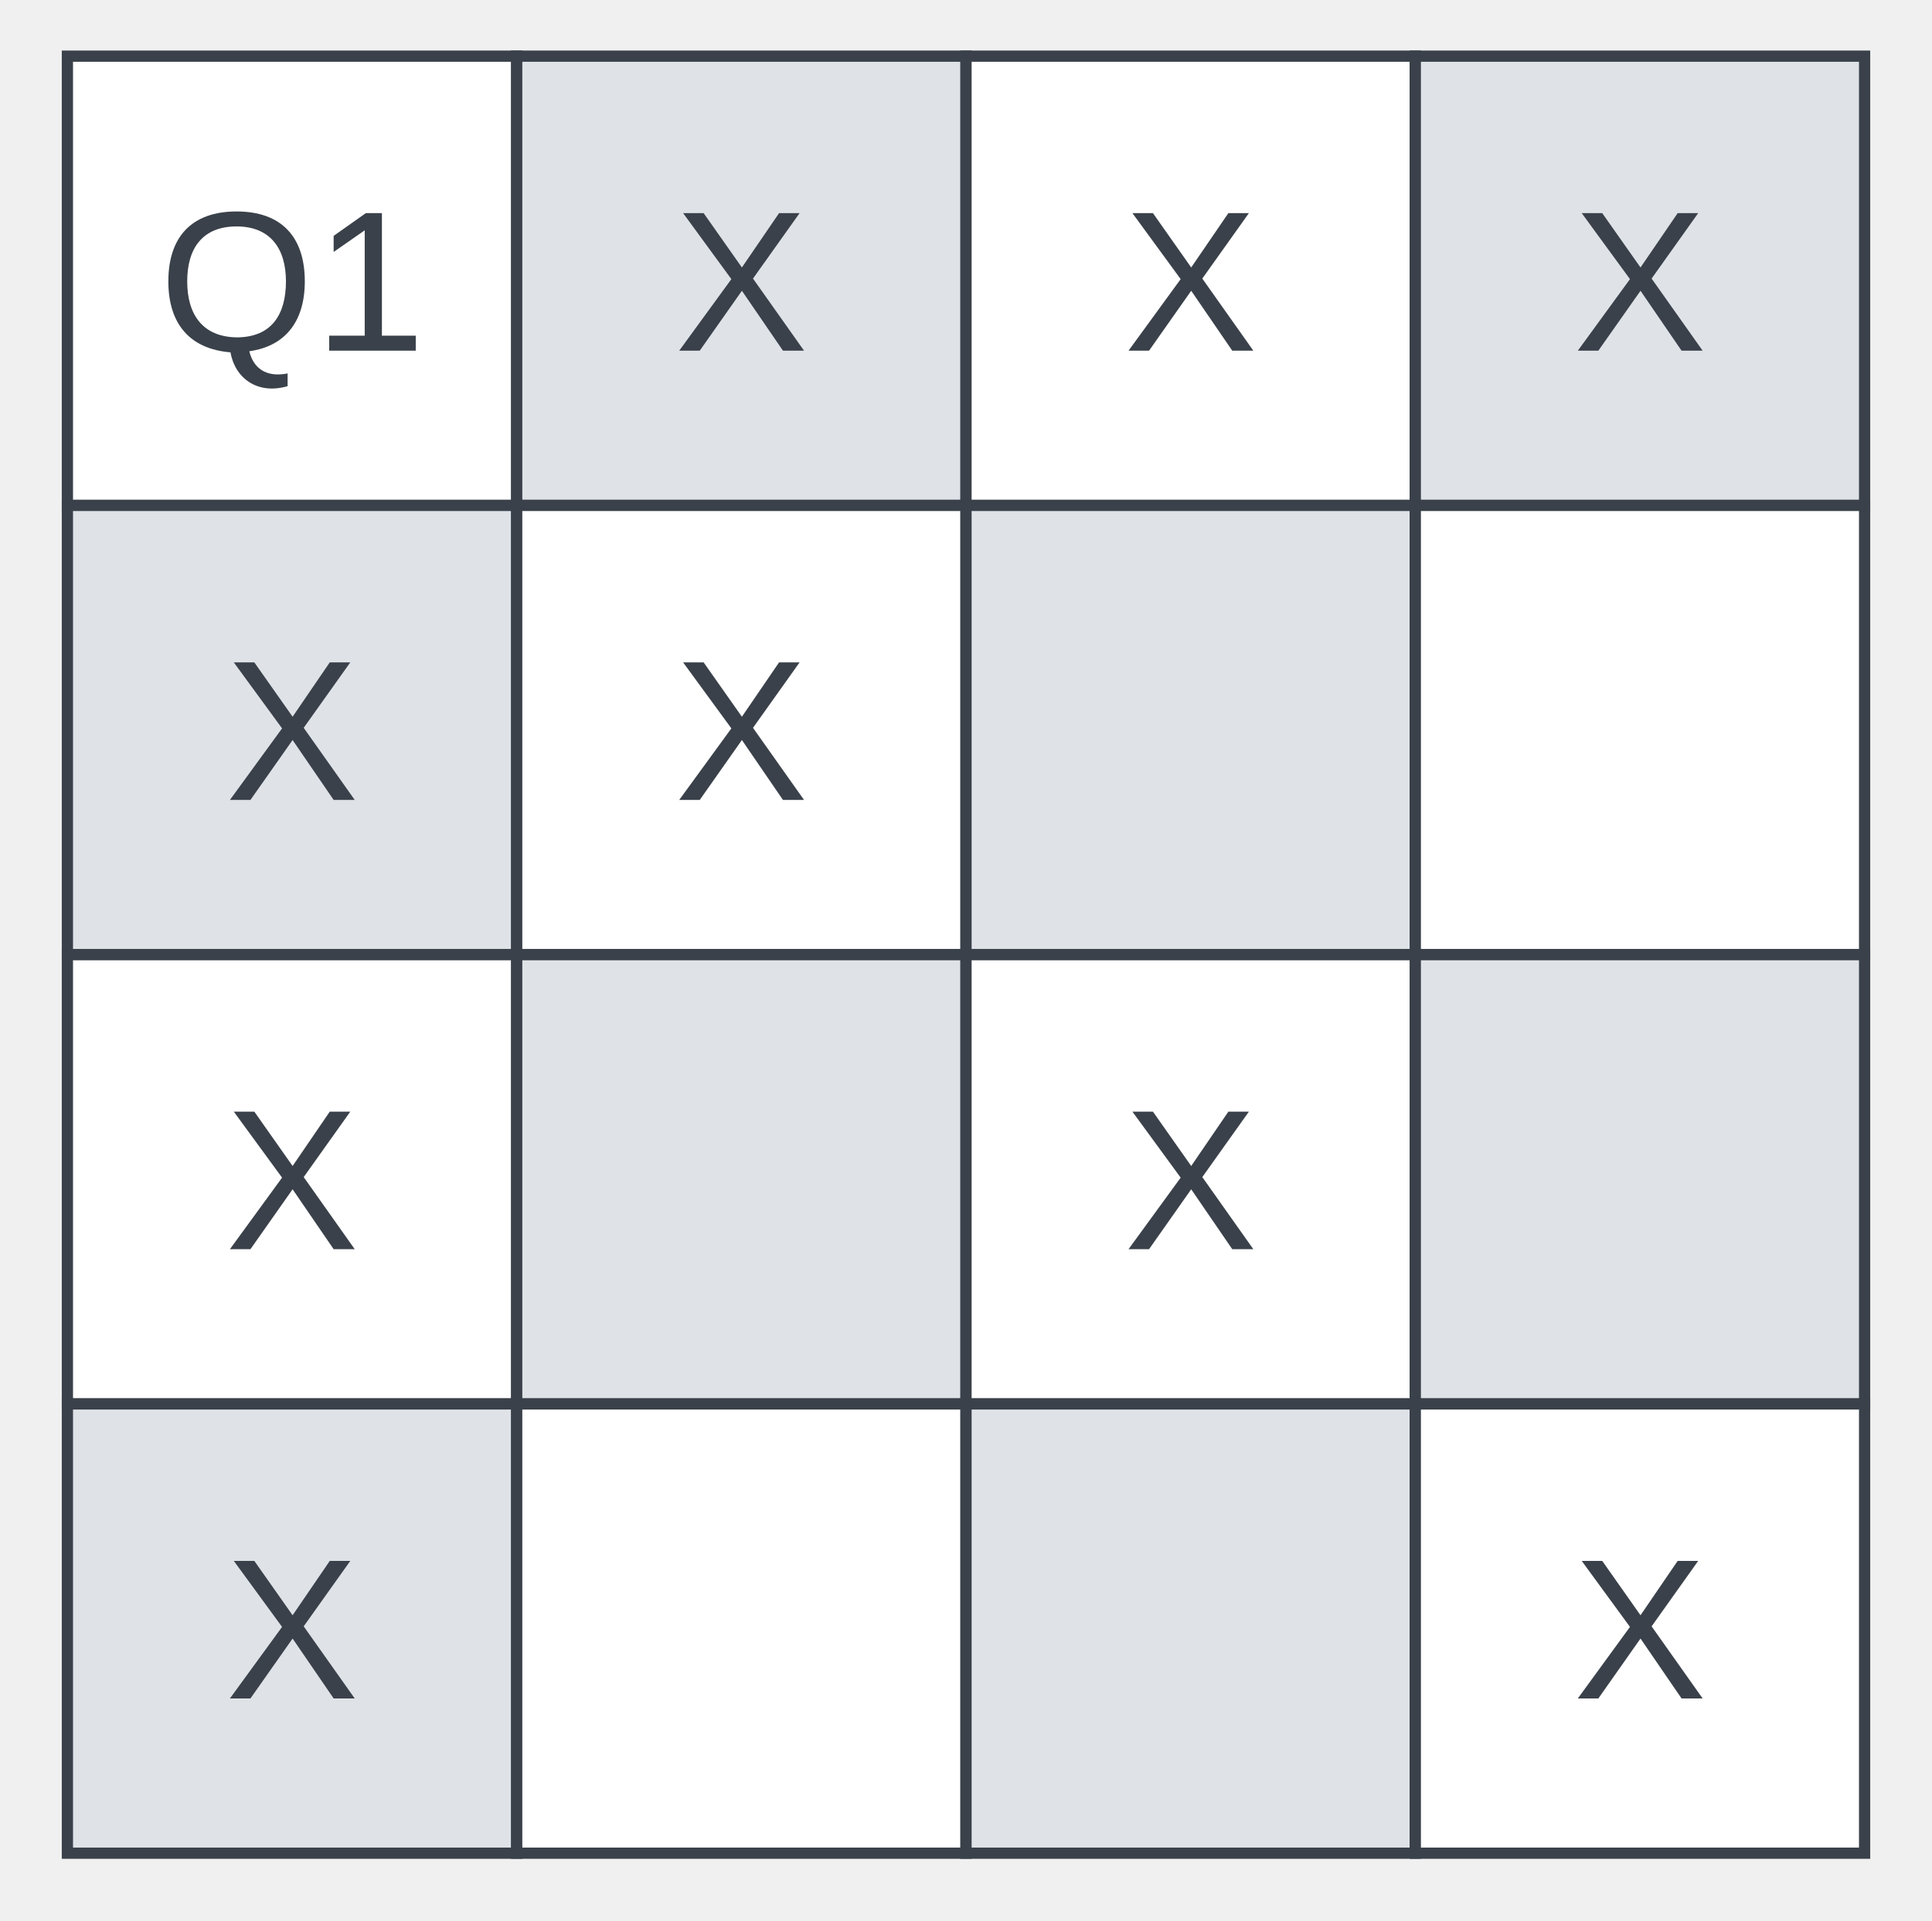
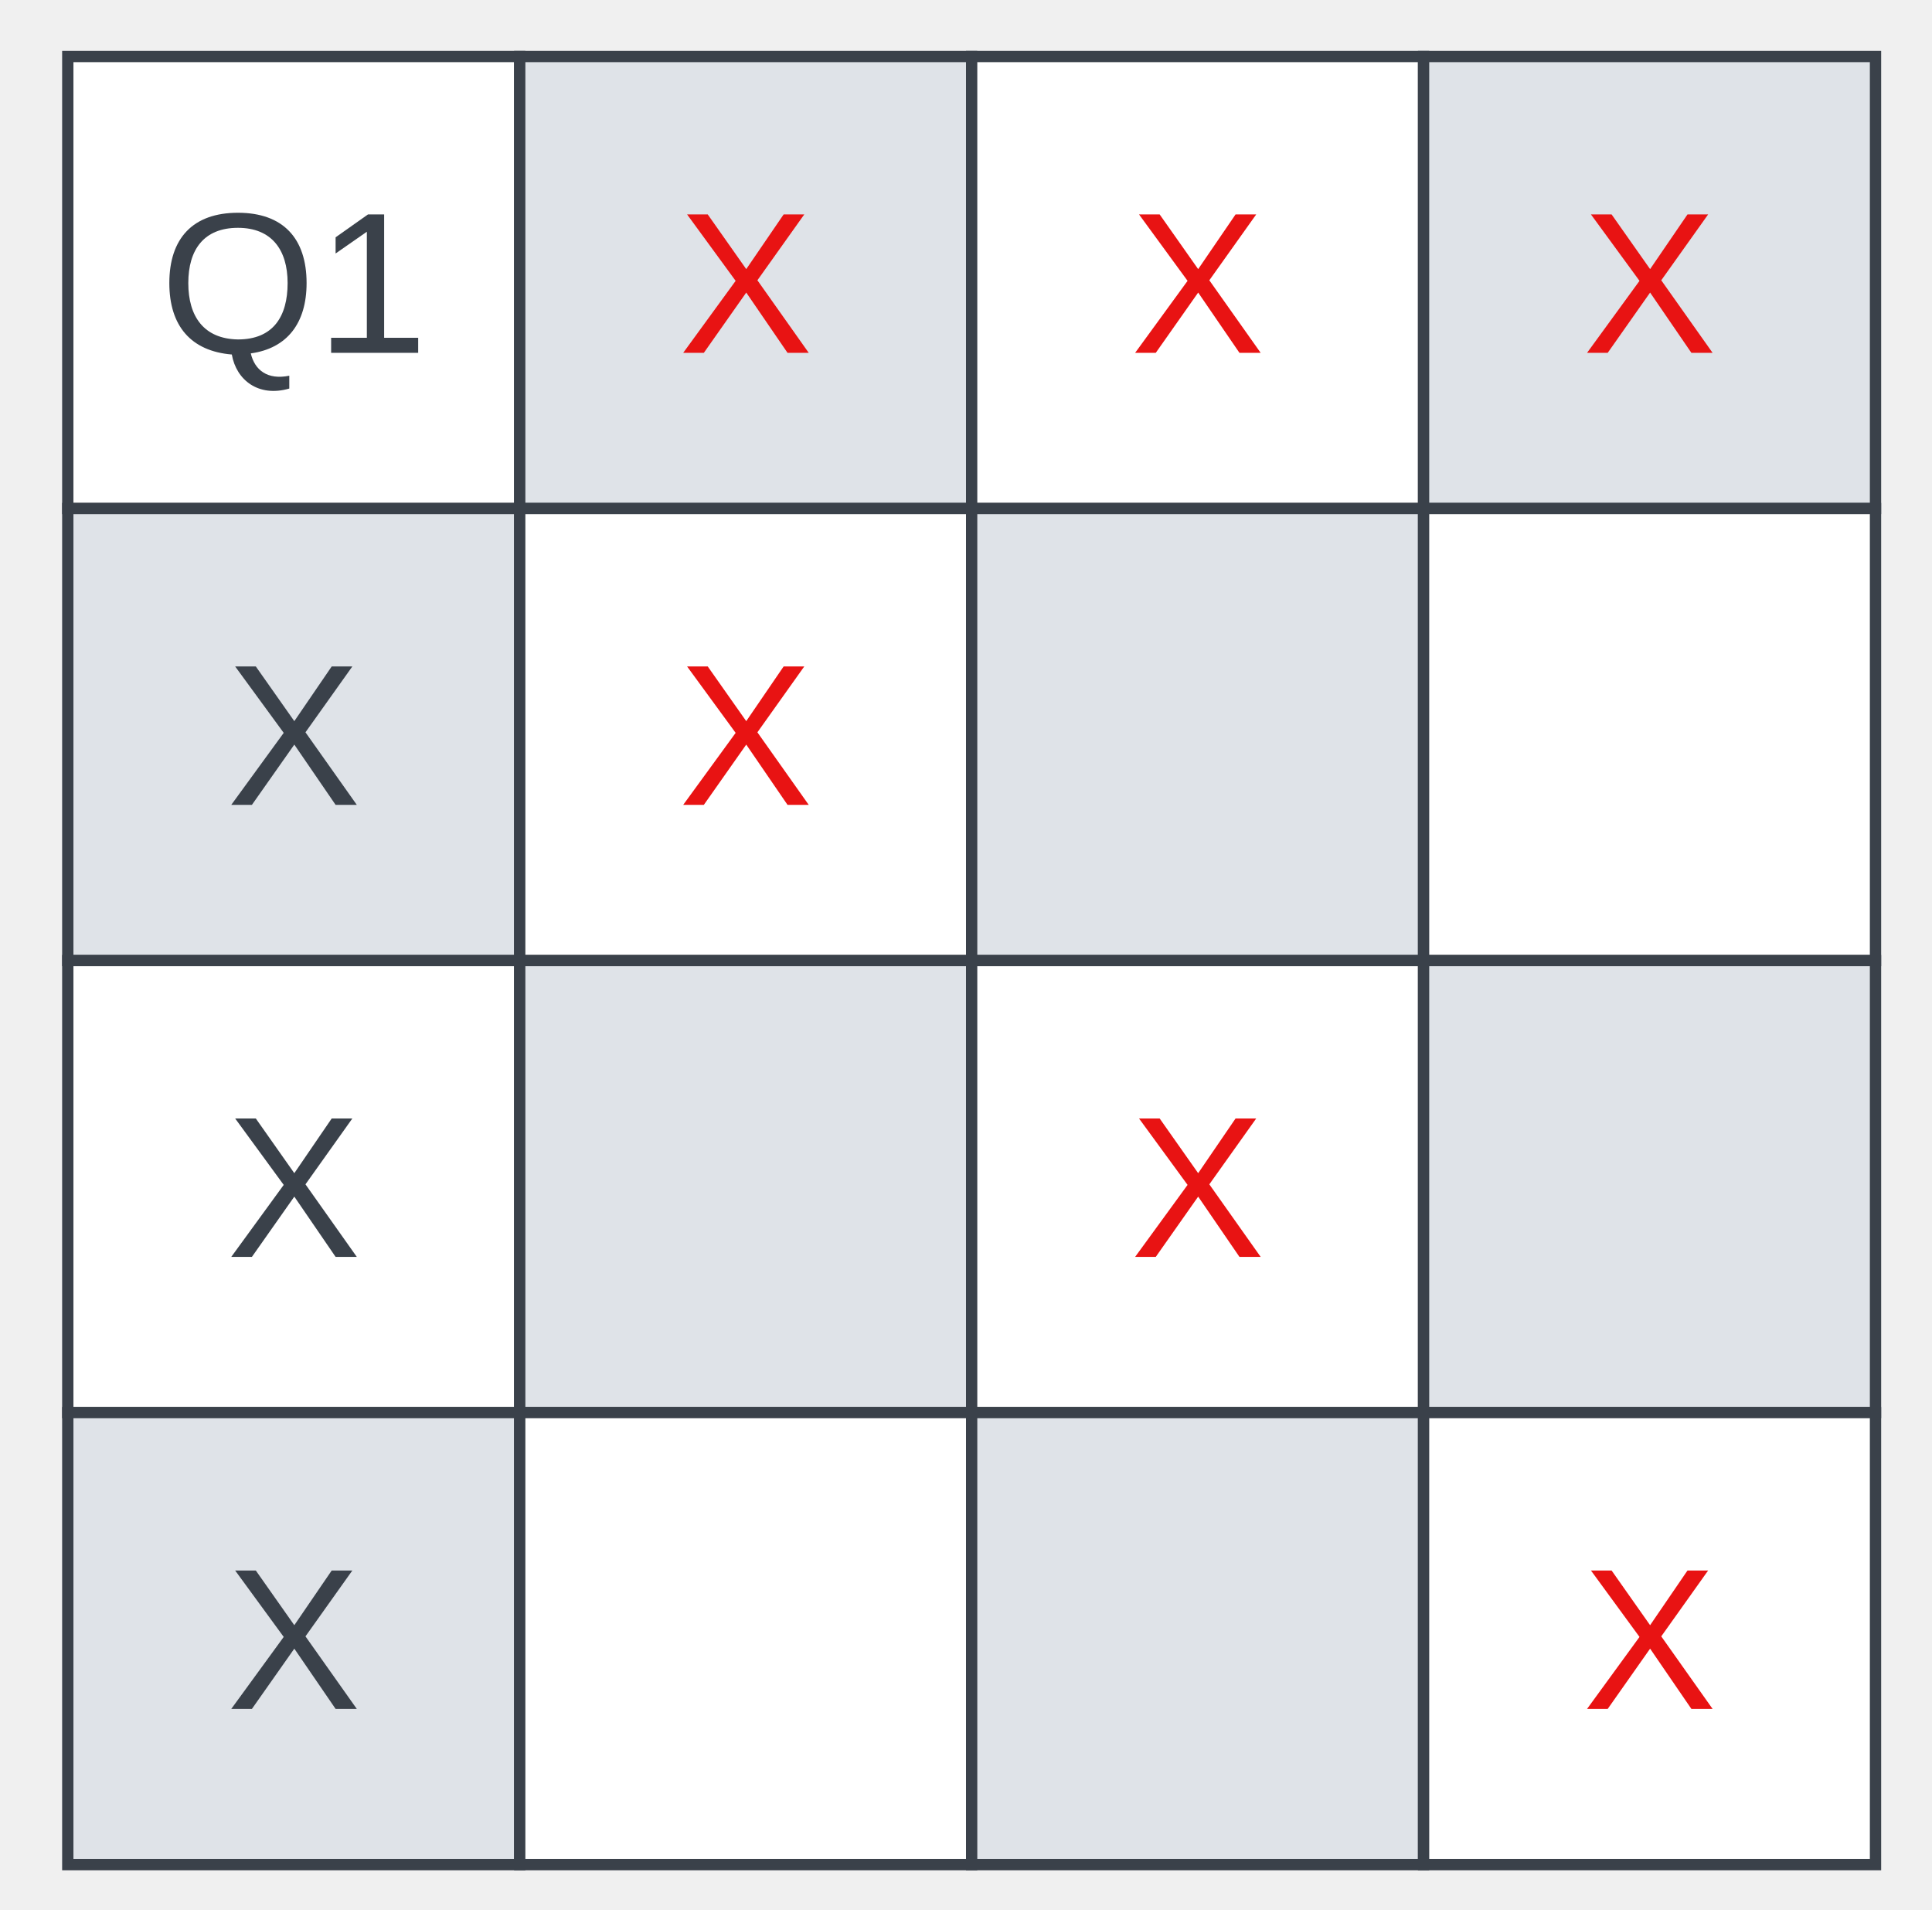
- <svg xmlns="http://www.w3.org/2000/svg" xmlns:ns1="lucid" xmlns:xlink="http://www.w3.org/1999/xlink" width="172" height="171">
+ <svg xmlns="http://www.w3.org/2000/svg" xmlns:ns1="lucid" xmlns:xlink="http://www.w3.org/1999/xlink" width="171" height="169">
  <g transform="translate(-474 -595)" ns1:page-tab-id="0_0">
    <path d="M480 600h40v40h-40z" stroke="#3a414a" fill="#fff" />
    <use xlink:href="#a" transform="matrix(1,0,0,1,492,612) translate(-3.851852 14.22222)" />
    <path d="M520 600h40v40h-40z" stroke="#3a414a" fill="#dfe3e8" />
    <use xlink:href="#b" transform="matrix(1,0,0,1,532,612) translate(2.074074 14.22222)" />
    <path d="M560 600h40v40h-40z" stroke="#3a414a" fill="#fff" />
    <use xlink:href="#b" transform="matrix(1,0,0,1,572,612) translate(2.074074 14.22222)" />
    <path d="M600 600h40v40h-40z" stroke="#3a414a" fill="#dfe3e8" />
    <use xlink:href="#b" transform="matrix(1,0,0,1,612,612) translate(2.074074 14.22222)" />
    <path d="M480 640h40v40h-40z" stroke="#3a414a" fill="#dfe3e8" />
-     <use xlink:href="#b" transform="matrix(1,0,0,1,492,652) translate(2.074074 14.22222)" />
+     <use xlink:href="#c" transform="matrix(1,0,0,1,492,652) translate(2.074074 14.22222)" />
    <path d="M520 640h40v40h-40z" stroke="#3a414a" fill="#fff" />
    <use xlink:href="#b" transform="matrix(1,0,0,1,532,652) translate(2.074074 14.22222)" />
    <path d="M560 640h40v40h-40z" stroke="#3a414a" fill="#dfe3e8" />
    <path d="M600 640h40v40h-40zM480 680h40v40h-40z" stroke="#3a414a" fill="#fff" />
-     <use xlink:href="#b" transform="matrix(1,0,0,1,492,692) translate(2.074074 14.22222)" />
+     <use xlink:href="#c" transform="matrix(1,0,0,1,492,692) translate(2.074074 14.22222)" />
    <path d="M520 680h40v40h-40z" stroke="#3a414a" fill="#dfe3e8" />
    <path d="M560 680h40v40h-40z" stroke="#3a414a" fill="#fff" />
    <use xlink:href="#b" transform="matrix(1,0,0,1,572,692) translate(2.074074 14.22222)" />
    <path d="M600 680h40v40h-40zM480 720h40v40h-40z" stroke="#3a414a" fill="#dfe3e8" />
-     <use xlink:href="#b" transform="matrix(1,0,0,1,492,732) translate(2.074074 14.22222)" />
+     <use xlink:href="#c" transform="matrix(1,0,0,1,492,732) translate(2.074074 14.22222)" />
    <path d="M520 720h40v40h-40z" stroke="#3a414a" fill="#fff" />
    <path d="M560 720h40v40h-40z" stroke="#3a414a" fill="#dfe3e8" />
    <path d="M600 720h40v40h-40z" stroke="#3a414a" fill="#fff" />
    <use xlink:href="#b" transform="matrix(1,0,0,1,612,732) translate(2.074074 14.22222)" />
    <defs>
-       <path fill="#3a414a" d="M140-251c81 0 123 46 123 126C263-53 228-8 163 1c7 30 30 48 69 40v23c-55 16-95-15-103-61C56-3 17-48 17-125c0-80 42-126 123-126zm0 227c63 0 89-41 89-101s-29-99-89-99c-61 0-89 39-89 99S79-25 140-24" id="c" />
-       <path fill="#3a414a" d="M27 0v-27h64v-190l-56 39v-29l58-41h29v221h61V0H27" id="d" />
+       <path fill="#3a414a" d="M140-251c81 0 123 46 123 126C263-53 228-8 163 1c7 30 30 48 69 40v23c-55 16-95-15-103-61C56-3 17-48 17-125c0-80 42-126 123-126zm0 227c63 0 89-41 89-101s-29-99-89-99c-61 0-89 39-89 99S79-25 140-24" id="d" />
+       <path fill="#3a414a" d="M27 0v-27h64v-190l-56 39v-29l58-41h29v221h61V0H27" id="e" />
      <g id="a">
-         <use transform="matrix(0.04938272,0,0,0.04938272,0,0)" xlink:href="#c" />
-         <use transform="matrix(0.04938272,0,0,0.04938272,13.82716,0)" xlink:href="#d" />
+         <use transform="matrix(0.04938272,0,0,0.04938272,0,0)" xlink:href="#d" />
+         <use transform="matrix(0.04938272,0,0,0.04938272,13.82716,0)" xlink:href="#e" />
      </g>
-       <path fill="#3a414a" d="M195 0l-74-108L45 0H8l94-129-87-119h37l69 98 67-98h37l-84 118L233 0h-38" id="e" />
-       <use transform="matrix(0.04938272,0,0,0.04938272,0,0)" xlink:href="#e" id="b" />
+       <path fill="#e81313" d="M195 0l-74-108L45 0H8l94-129-87-119h37l69 98 67-98h37l-84 118L233 0h-38" id="f" />
+       <use transform="matrix(0.04938272,0,0,0.04938272,0,0)" xlink:href="#f" id="b" />
+       <path fill="#3a414a" d="M195 0l-74-108L45 0H8l94-129-87-119h37l69 98 67-98h37l-84 118L233 0h-38" id="g" />
+       <use transform="matrix(0.04938272,0,0,0.04938272,0,0)" xlink:href="#g" id="c" />
    </defs>
  </g>
</svg>
